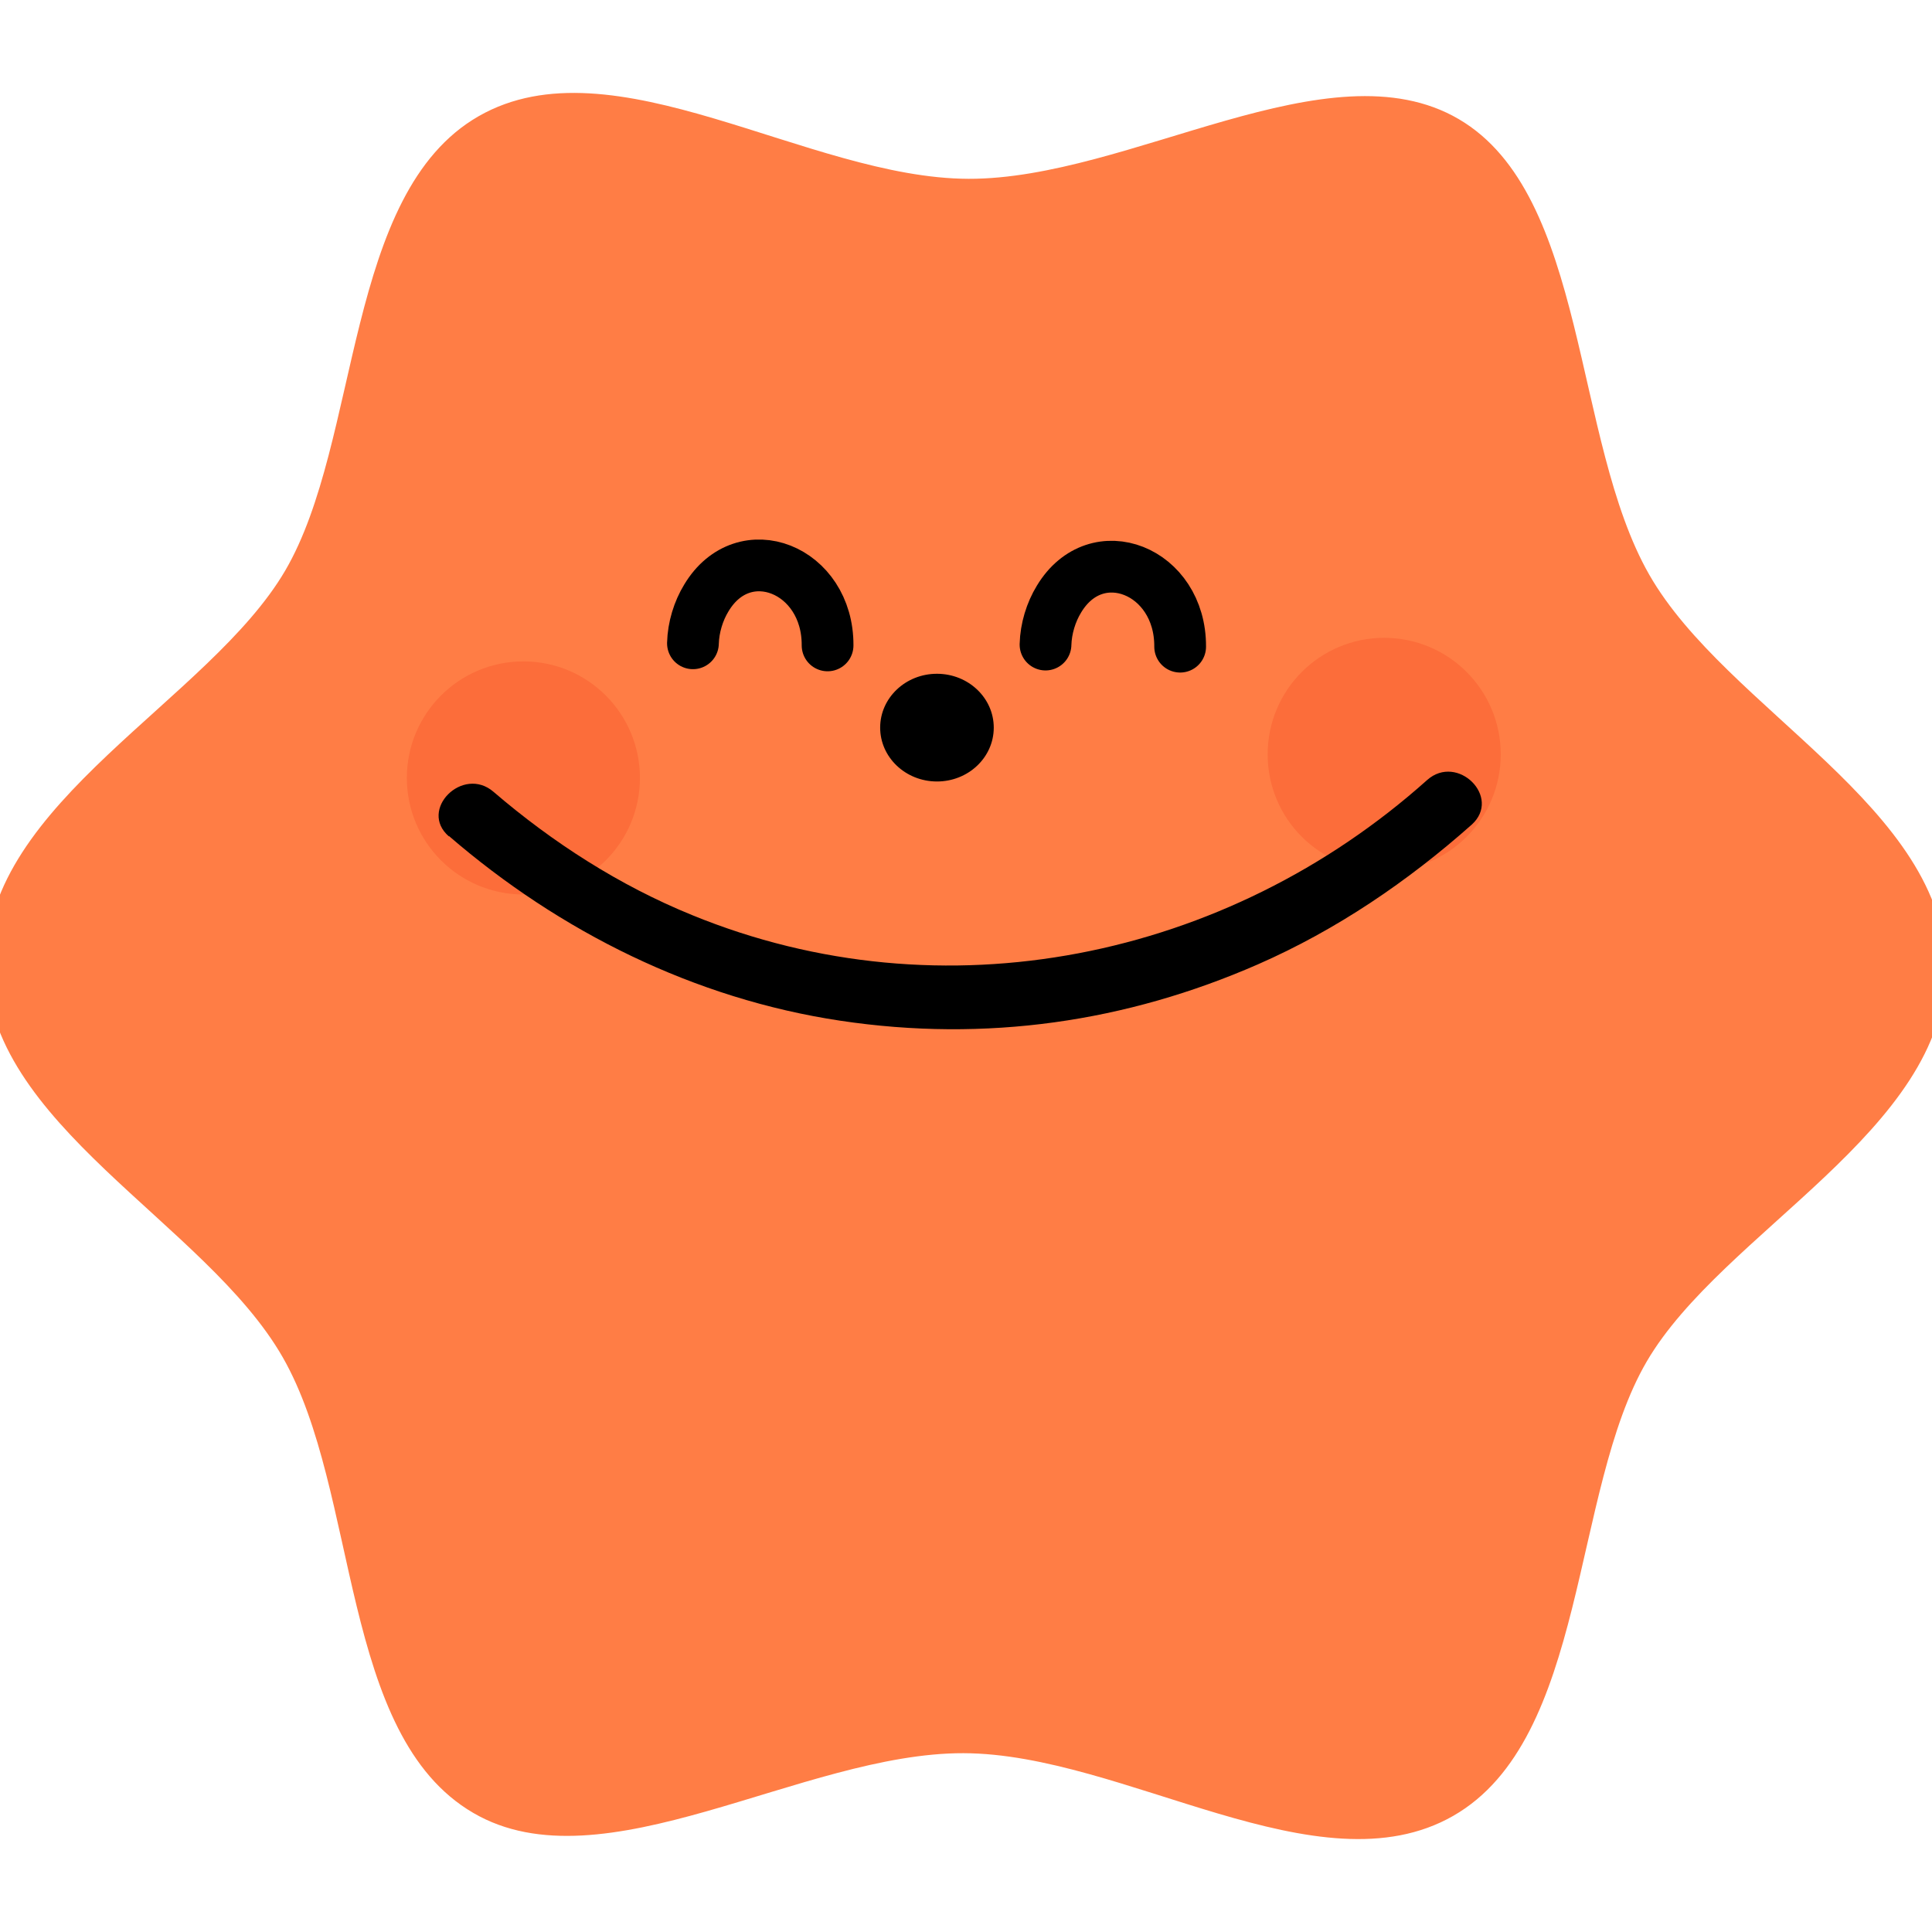
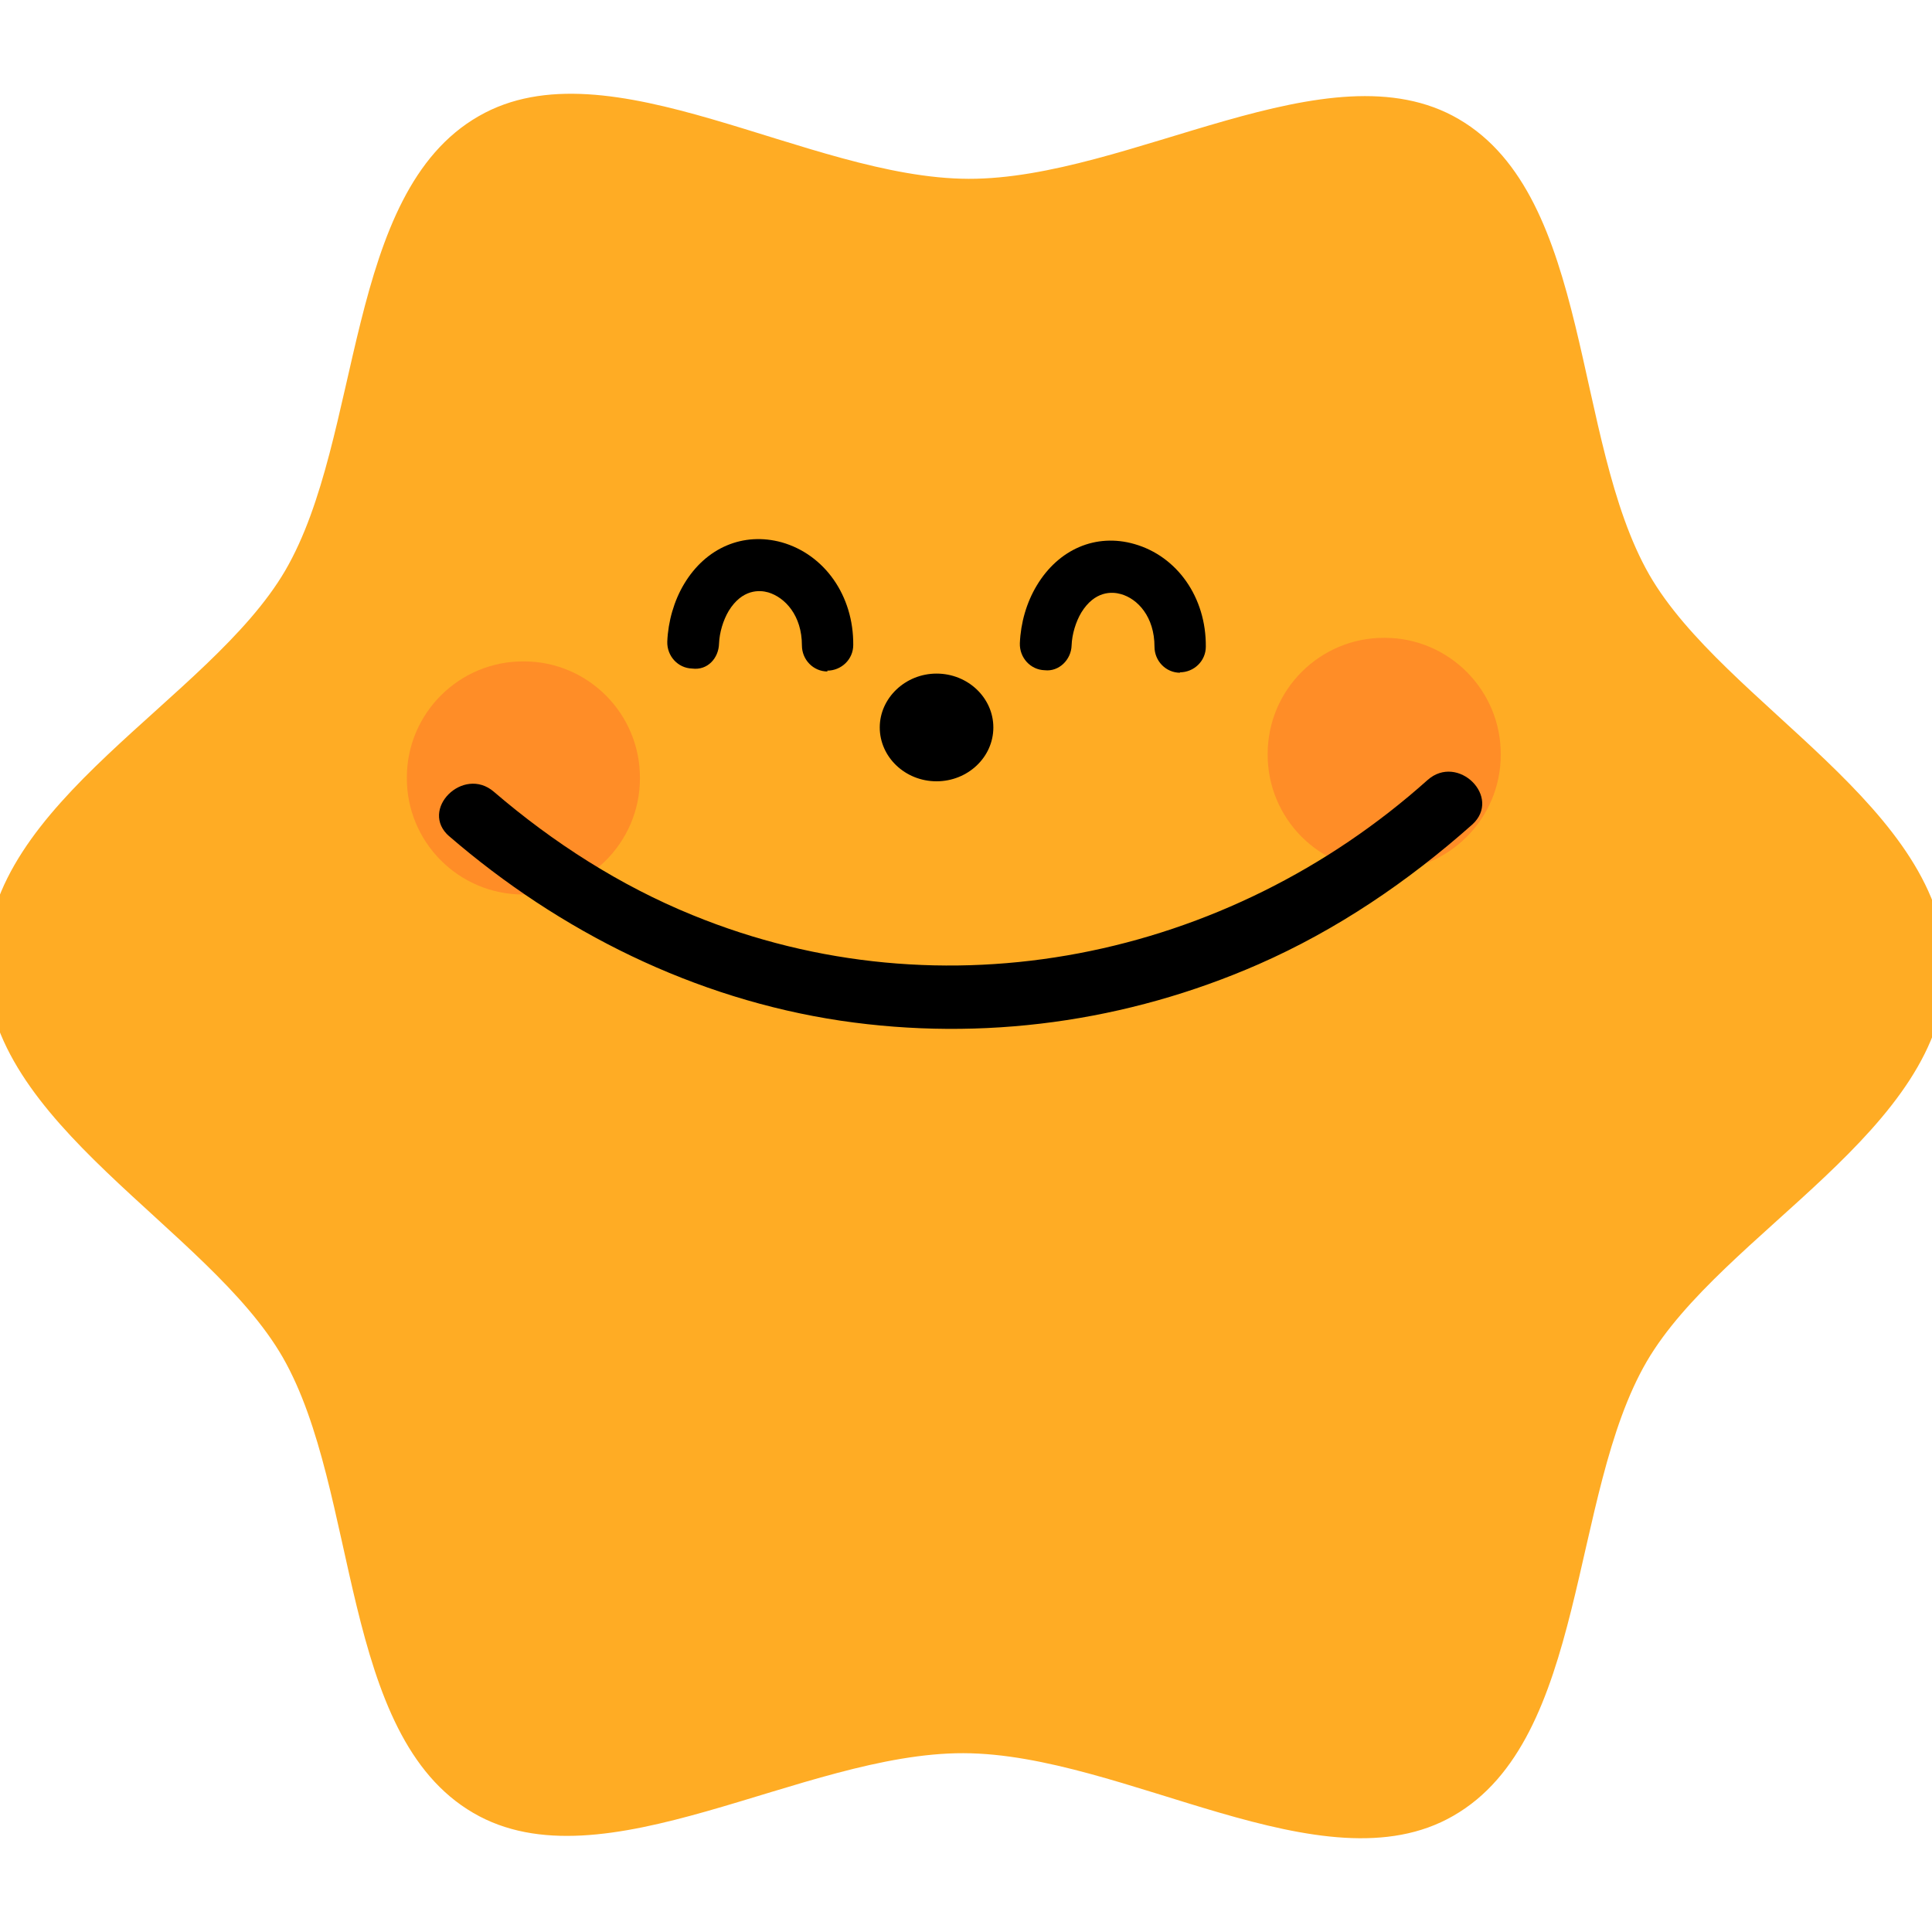
<svg xmlns="http://www.w3.org/2000/svg" id="a" viewBox="0 0 45.92 45.92">
  <defs>
-     <style>.b{fill:#fc6d3a;}.c{fill:#ff7d45;}.d{fill:none;stroke:#000;stroke-linecap:round;stroke-linejoin:round;stroke-width:1.23px;}</style>
+     <style>.b{fill:#ffac24;}.c{fill:#ff8d27;}</style>
  </defs>
-   <path class="c" d="M46.25,23.03c-.01,3.83-5.31,6.25-7.11,9.33s-1.4,8.97-4.6,10.8-7.82-1.48-11.64-1.49c-3.83-.01-8.57,3.22-11.65,1.42-3.18-1.85-2.7-7.63-4.53-10.83S-.34,26.71-.33,22.89s5.31-6.25,7.11-9.33,1.4-8.97,4.6-10.8,7.82,1.48,11.64,1.49c3.83,.01,8.57-3.22,11.65-1.42s2.7,7.63,4.53,10.83,7.06,5.55,7.05,9.38Z" />
-   <circle class="b" cx="32.9" cy="17.93" r="2.77" />
-   <circle class="b" cx="12.44" cy="18.49" r="2.77" />
+   <path class="b" d="M46.25,23.03c-.01,3.83-5.31,6.25-7.11,9.33-1.85,3.18-1.4,8.97-4.6,10.8-3.09,1.78-7.82-1.48-11.64-1.49-3.83-.01-8.57,3.22-11.65,1.42-3.18-1.85-2.7-7.63-4.53-10.83C4.94,29.17-.34,26.71-.33,22.89c.01-3.83,5.31-6.25,7.11-9.33,1.85-3.18,1.4-8.97,4.6-10.8,3.09-1.78,7.82,1.48,11.64,1.49,3.83,.01,8.57-3.22,11.65-1.42,3.18,1.85,2.7,7.63,4.53,10.83,1.78,3.09,7.06,5.55,7.05,9.38Z" />
+   <path class="c" d="M35.67,17.94c0,1.53-1.25,2.77-2.78,2.76-1.53,0-2.77-1.25-2.76-2.78,0-1.53,1.25-2.77,2.78-2.76,1.53,0,2.77,1.25,2.76,2.78Z" />
+   <path class="c" d="M15.21,18.5c0,1.53-1.25,2.77-2.78,2.76-1.53,0-2.77-1.25-2.76-2.78,0-1.53,1.25-2.77,2.78-2.76,1.53,0,2.77,1.25,2.76,2.78Z" />
  <g>
-     <ellipse cx="22.26" cy="17.29" rx="1.28" ry="1.35" transform="translate(4.91 39.5) rotate(-89.82)" />
-     <path class="d" d="M16.47,15.29c.01-.38,.13-.77,.32-1.08,.89-1.48,2.89-.68,2.88,1.13" />
-     <path class="d" d="M24.85,15.32c.01-.38,.13-.77,.32-1.08,.89-1.48,2.89-.68,2.88,1.13" />
+     <path d="M23.61,17.29c0,.71-.61,1.28-1.35,1.28-.75,0-1.35-.58-1.35-1.28s.61-1.28,1.35-1.28c.75,0,1.35,.58,1.35,1.28Z" />
+     <path d="M19.67,15.96h0c-.34,0-.61-.28-.61-.62,0-.71-.4-1.14-.8-1.26-.21-.06-.62-.08-.94,.44-.13,.22-.22,.51-.23,.78-.01,.34-.27,.64-.64,.59-.34-.01-.6-.3-.59-.64,.02-.48,.16-.97,.4-1.37,.52-.87,1.41-1.24,2.32-.99,1.02,.29,1.71,1.27,1.7,2.44,0,.34-.28,.61-.62,.61Z" />
+     <path d="M28.05,15.99h0c-.34,0-.61-.28-.61-.62,0-.71-.4-1.14-.8-1.25-.21-.06-.62-.08-.94,.44-.13,.22-.22,.51-.23,.78-.01,.34-.3,.63-.64,.59-.34-.01-.6-.3-.59-.64,.02-.49,.16-.97,.4-1.37,.52-.87,1.41-1.25,2.32-.99,1.02,.29,1.71,1.27,1.7,2.44,0,.34-.28,.61-.62,.61Z" />
  </g>
-   <path d="M10.67,19.87c2.64,2.28,5.84,3.87,9.3,4.39s6.8,.03,9.93-1.34c1.87-.82,3.56-1.97,5.08-3.32,.72-.65-.34-1.7-1.06-1.06-4.76,4.26-11.51,5.65-17.47,3.21-1.72-.7-3.31-1.72-4.72-2.93-.73-.63-1.79,.43-1.06,1.06h0Z" />
+   <path d="M10.67,19.87c2.64,2.28,5.84,3.87,9.31,4.39,3.38,.5,6.8,.03,9.93-1.34,1.87-.82,3.56-1.97,5.08-3.32,.72-.65-.34-1.7-1.06-1.06-4.76,4.26-11.51,5.65-17.47,3.21-1.72-.7-3.31-1.72-4.72-2.93-.73-.63-1.79,.43-1.06,1.06h0Z" />
</svg>
